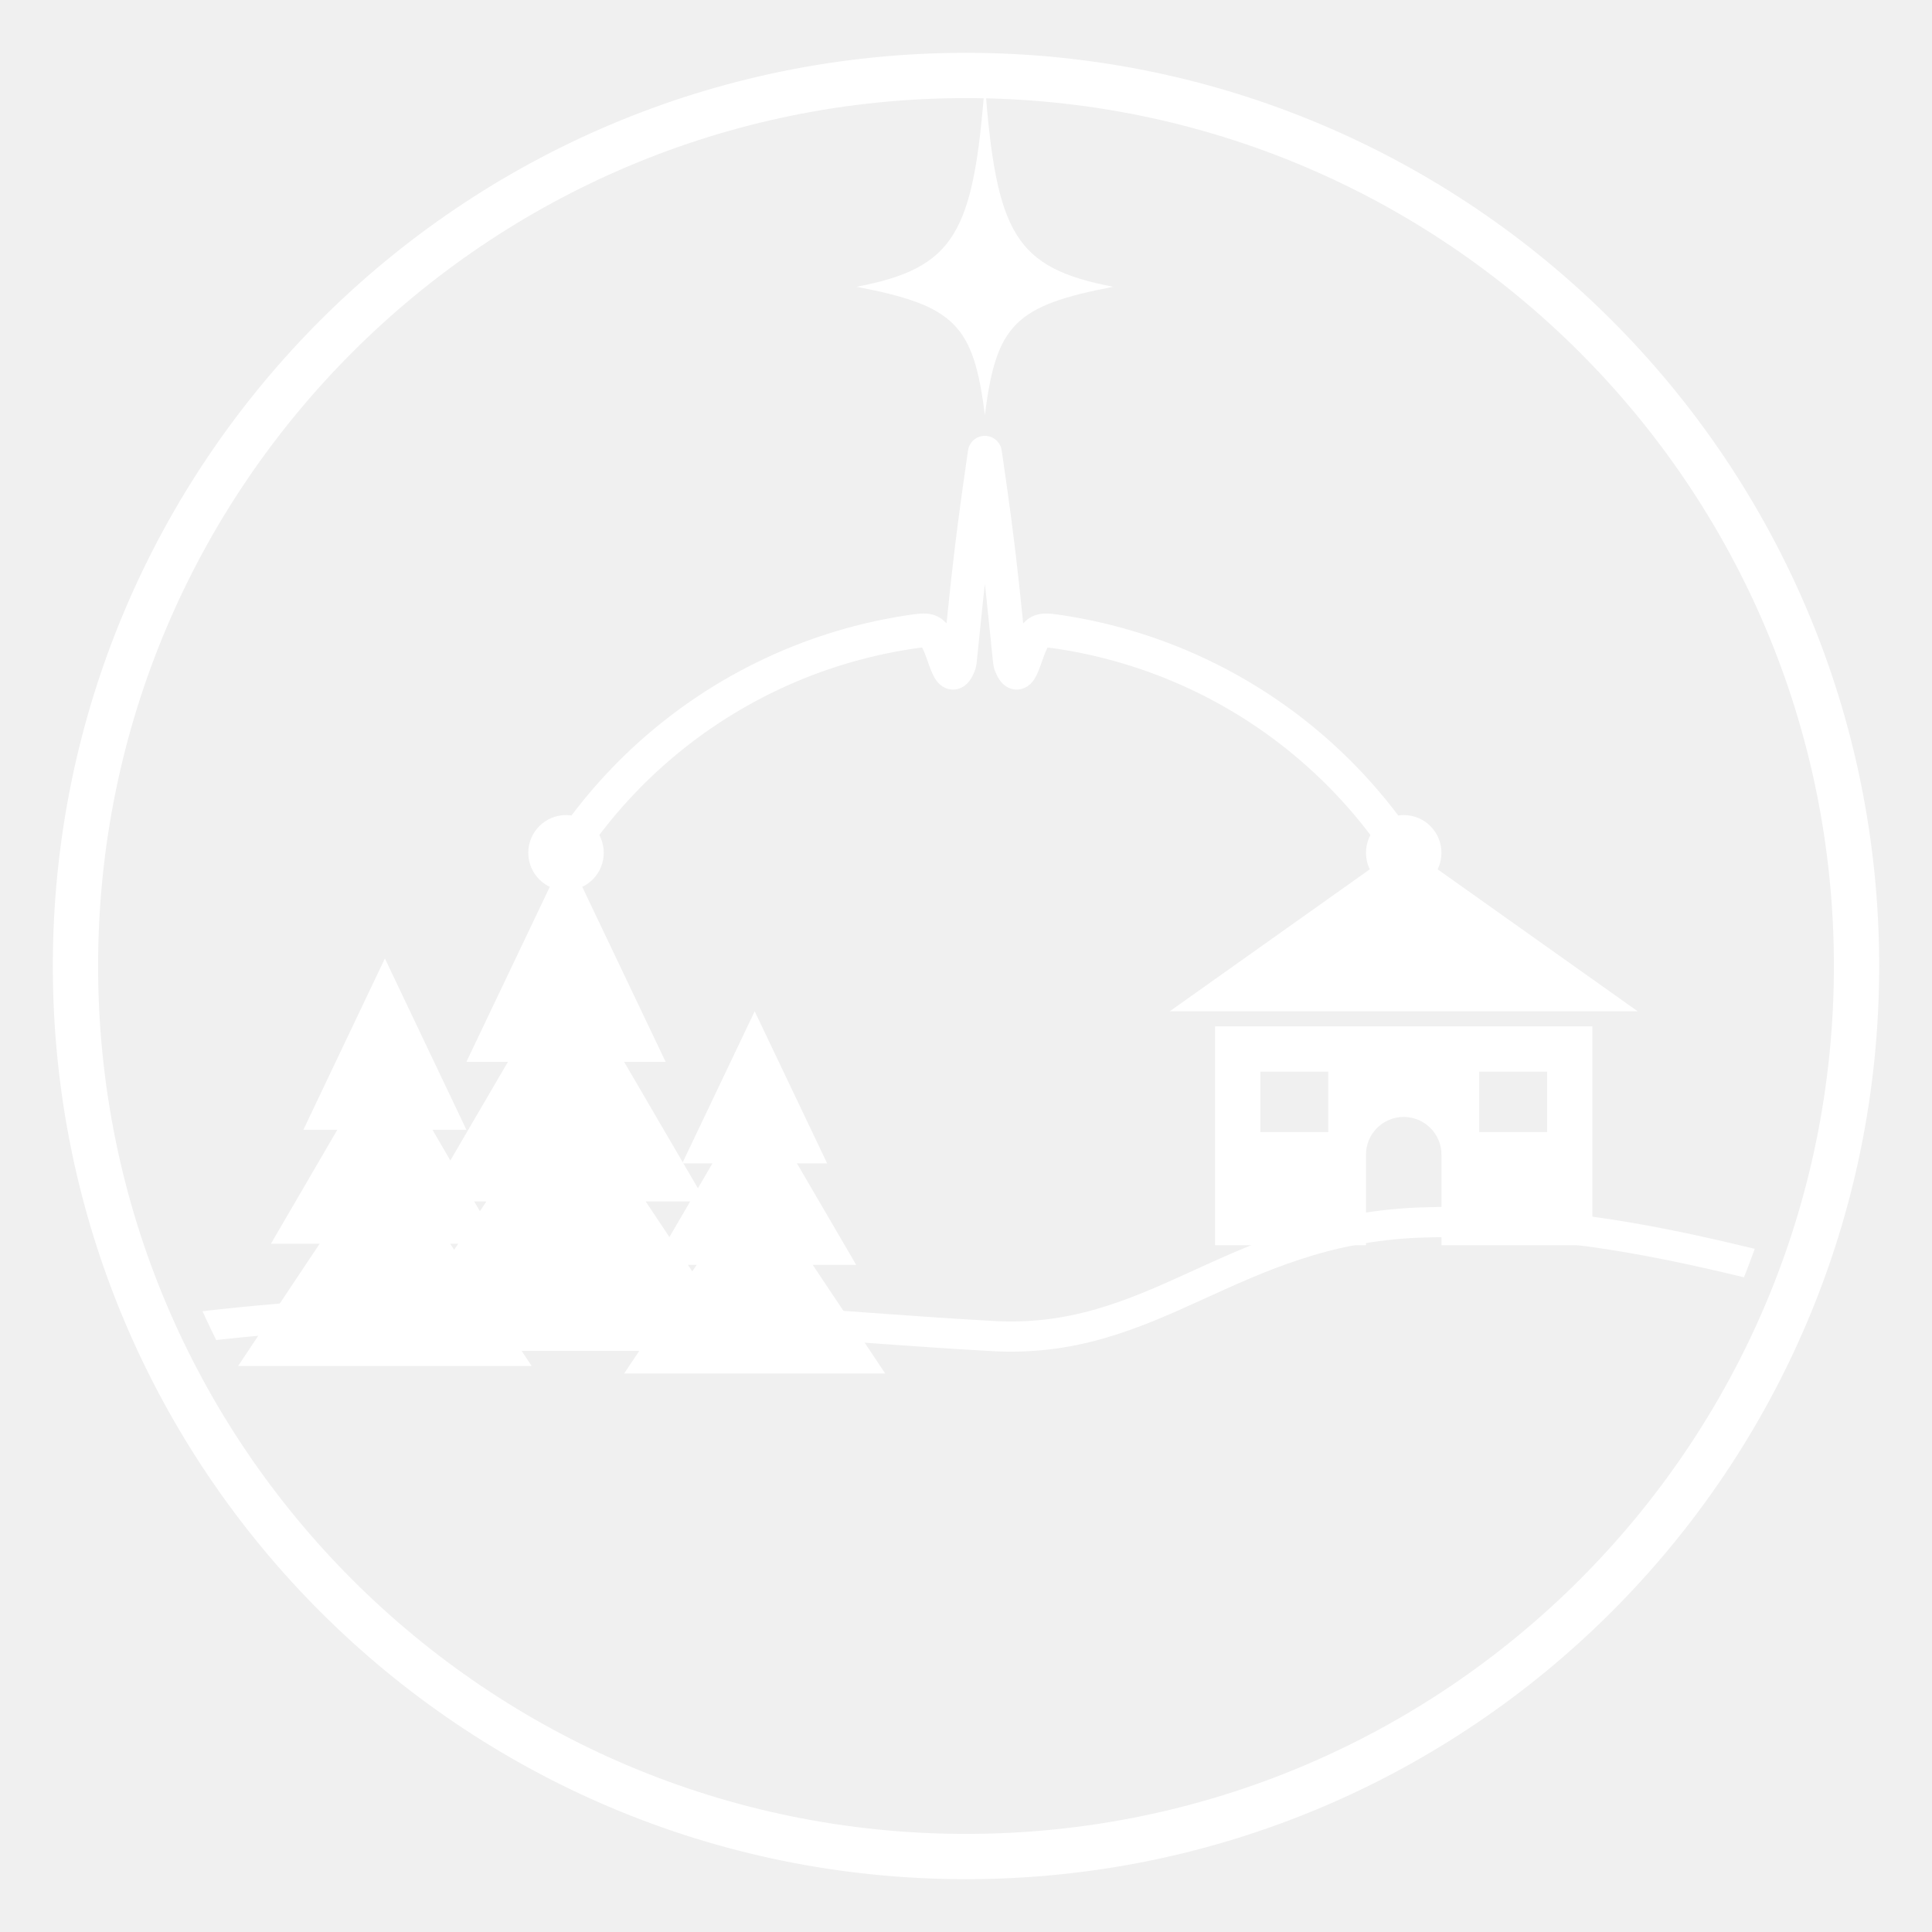
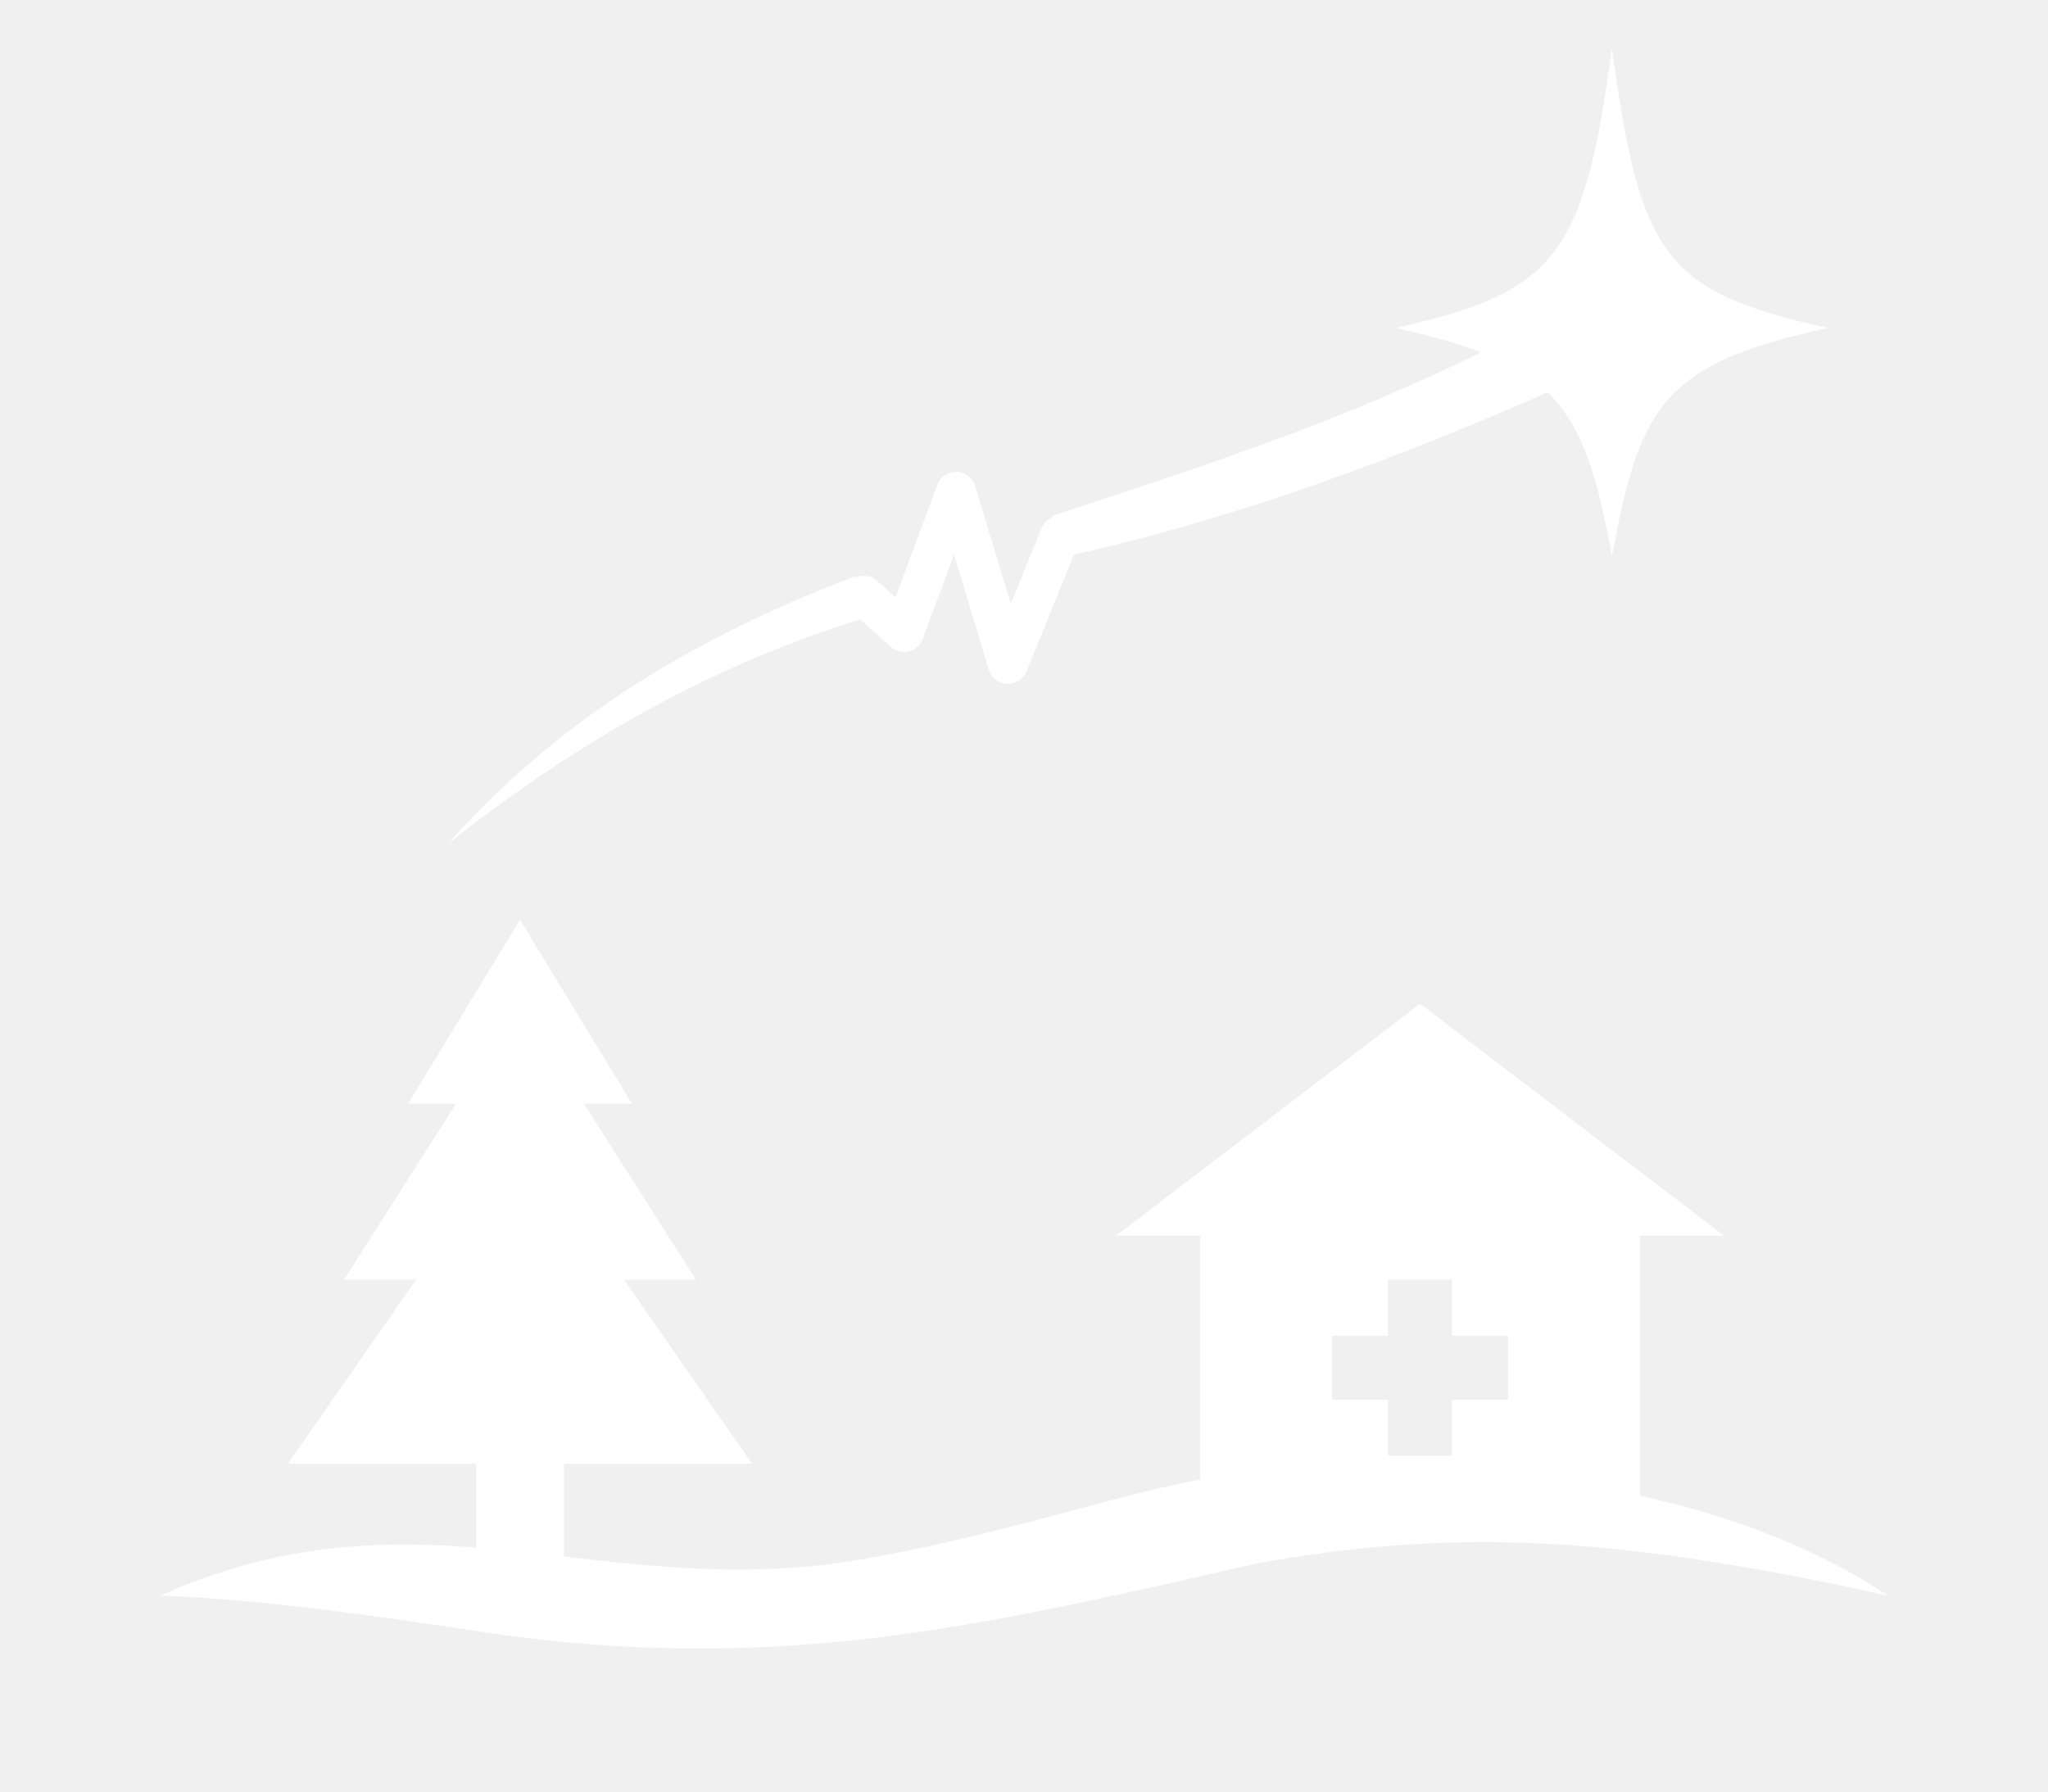
- <svg xmlns="http://www.w3.org/2000/svg" viewBox="0 0 512 512" width="512" height="512">
-   <defs>
-     <clipPath id="inner">
-       <circle cx="256" cy="256" r="222" />
-     </clipPath>
-   </defs>
-   <circle cx="256" cy="256" r="236" fill="none" stroke="#FFFFFF" stroke-width="12" />
-   <g clip-path="url(#inner)">
-     <path d="M0 360 C110 338 190 350 262 354 C306 357 326 326 376 324 C430 322 470 338 512 346" fill="none" stroke="#FFFFFF" stroke-width="8" />
-   </g>
-   <path d="M150 226.0 L123.6 281.4 L176.4 281.4Z" fill="#FFFFFF" />
-   <path d="M150 255.04 L113.0 318.4 L187.0 318.4Z" fill="#FFFFFF" />
-   <path d="M150 286.72 L102.5 358.0 L197.5 358.0Z" fill="#FFFFFF" />
-   <path d="M102 254.0 L80.4 299.4 L123.6 299.4Z" fill="#FFFFFF" />
-   <path d="M102 277.76 L71.8 329.6 L132.2 329.6Z" fill="#FFFFFF" />
-   <path d="M102 303.68 L63.1 362.0 L140.9 362.0Z" fill="#FFFFFF" />
-   <path d="M200 268.0 L180.8 308.3 L219.2 308.3Z" fill="#FFFFFF" />
-   <path d="M200 289.12 L173.1 335.2 L226.9 335.2Z" fill="#FFFFFF" />
-   <path d="M200 312.16 L165.4 364.0 L234.6 364.0Z" fill="#FFFFFF" />
-   <path d="M322 272 H422 V330 H322Z M362 330 V306 a10 10 0 0 1 20 0 V330Z M334 284 h18 v16 h-18Z M392 284 h18 v16 h-18Z" fill="#FFFFFF" fill-rule="evenodd" />
-   <path d="M310 268 L372 224 L434 268Z" fill="#FFFFFF" />
-   <path d="M150.00 226.00 L150.14 225.79 L150.28 225.58 L150.42 225.37 L150.56 225.16 L150.69 224.95 L150.83 224.74 L150.97 224.54 L151.11 224.33 L151.25 224.13 L151.39 223.92 L151.53 223.72 L151.66 223.52 L151.80 223.32 L151.94 223.12 L152.08 222.92 L152.22 222.72 L152.36 222.52 L152.50 222.32 L152.64 222.12 L152.78 221.93 L152.91 221.73 L153.05 221.54 L153.19 221.34 L153.33 221.15 L153.47 220.96 L153.61 220.77 L153.75 220.58 L153.88 220.39 L154.02 220.20 L154.16 220.01 L154.30 219.82 L154.44 219.63 L154.58 219.45 L154.72 219.26 L154.86 219.08 L155.00 218.89 L155.13 218.71 L155.27 218.52 L155.41 218.34 L155.55 218.16 L155.69 217.98 L155.83 217.80 L155.97 217.62 L156.10 217.44 L156.24 217.26 L156.38 217.08 L156.52 216.90 L156.66 216.72 L156.80 216.55 L156.94 216.37 L157.08 216.20 L157.22 216.02 L157.35 215.85 L157.49 215.68 L157.63 215.50 L157.77 215.33 L157.91 215.16 L158.05 214.99 L158.19 214.82 L158.32 214.65 L158.46 214.48 L158.60 214.31 L158.74 214.14 L158.88 213.97 L159.02 213.81 L159.16 213.64 L159.30 213.48 L159.44 213.31 L159.57 213.15 L159.71 212.98 L159.85 212.82 L159.99 212.65 L160.13 212.49 L160.27 212.33 L160.41 212.17 L160.54 212.01 L160.68 211.85 L160.82 211.69 L160.96 211.53 L161.10 211.37 L161.24 211.21 L161.38 211.05 L161.52 210.89 L161.66 210.74 L161.79 210.58 L161.93 210.42 L162.07 210.27 L162.21 210.11 L162.35 209.96 L162.49 209.80 L162.63 209.65 L162.76 209.50 L162.90 209.35 L163.04 209.19 L163.18 209.04 L163.32 208.89 L163.46 208.74 L163.60 208.59 L163.74 208.44 L163.88 208.29 L164.01 208.14 L164.15 207.99 L164.29 207.85 L164.43 207.70 L164.57 207.55 L164.71 207.40 L164.85 207.26 L164.99 207.11 L165.12 206.97 L165.26 206.82 L165.40 206.68 L165.54 206.53 L165.68 206.39 L165.82 206.25 L165.96 206.10 L166.09 205.96 L166.23 205.82 L166.37 205.68 L166.51 205.54 L166.65 205.40 L166.79 205.26 L166.93 205.12 L167.07 204.98 L167.20 204.84 L167.34 204.70 L167.48 204.56 L167.62 204.42 L167.76 204.29 L167.90 204.15 L168.04 204.01 L168.18 203.88 L168.31 203.74 L168.45 203.61 L168.59 203.47 L168.73 203.34 L168.87 203.20 L169.01 203.07 L169.15 202.94 L169.29 202.80 L169.43 202.67 L169.56 202.54 L169.70 202.41 L169.84 202.28 L169.98 202.15 L170.12 202.01 L170.26 201.88 L170.40 201.75 L170.53 201.62 L170.67 201.50 L170.81 201.37 L170.95 201.24 L171.09 201.11 L171.23 200.98 L171.37 200.86 L171.51 200.73 L171.65 200.60 L171.78 200.48 L171.92 200.35 L172.06 200.22 L172.20 200.10 L172.34 199.97 L172.48 199.85 L172.62 199.73 L172.75 199.60 L172.89 199.48 L173.03 199.36 L173.17 199.23 L173.31 199.11 L173.45 198.99 L173.59 198.87 L173.73 198.75 L173.87 198.62 L174.00 198.50 L174.14 198.38 L174.28 198.26 L174.42 198.14 L174.56 198.02 L174.70 197.91 L174.84 197.79 L174.97 197.67 L175.11 197.55 L175.25 197.43 L175.39 197.32 L175.53 197.20 L175.67 197.08 L175.81 196.97 L175.95 196.85 L176.09 196.73 L176.22 196.62 L176.36 196.50 L176.50 196.39 L176.64 196.27 L176.78 196.16 L176.92 196.05 L177.06 195.93 L177.19 195.82 L177.33 195.71 L177.47 195.59 L177.61 195.48 L177.75 195.37 L177.89 195.26 L178.03 195.15 L178.17 195.04 L178.31 194.92 L178.44 194.81 L178.58 194.70 L178.72 194.59 L178.86 194.48 L179.00 194.38 L179.14 194.27 L179.28 194.16 L179.41 194.05 L179.55 193.94 L179.69 193.83 L179.83 193.73 L179.97 193.62 L180.11 193.51 L180.25 193.41 L180.39 193.30 L180.53 193.19 L180.66 193.09 L180.80 192.98 L180.94 192.88 L181.08 192.77 L181.22 192.67 L181.36 192.56 L181.50 192.46 L181.63 192.36 L181.77 192.25 L181.91 192.15 L182.05 192.05 L182.19 191.94 L182.33 191.84 L182.47 191.74 L182.61 191.64 L182.75 191.54 L182.88 191.43 L183.02 191.33 L183.16 191.23 L183.30 191.13 L183.44 191.03 L183.58 190.93 L183.72 190.83 L183.85 190.73 L183.99 190.63 L184.13 190.54 L184.27 190.44 L184.41 190.34 L184.55 190.24 L184.69 190.14 L184.83 190.05 L184.97 189.95 L185.10 189.85 L185.24 189.76 L185.38 189.66 L185.52 189.56 L185.66 189.47 L185.80 189.37 L185.94 189.28 L186.07 189.18 L186.21 189.09 L186.35 188.99 L186.49 188.90 L186.63 188.80 L186.77 188.71 L186.91 188.62 L187.05 188.52 L187.19 188.43 L187.32 188.34 L187.46 188.24 L187.60 188.15 L187.74 188.06 L187.88 187.97 L188.02 187.88 L188.16 187.79 L188.30 187.69 L188.43 187.60 L188.57 187.51 L188.71 187.42 L188.85 187.33 L188.99 187.24 L189.13 187.15 L189.27 187.06 L189.41 186.98 L189.54 186.89 L189.68 186.80 L189.82 186.71 L189.96 186.62 L190.10 186.53 L190.24 186.45 L190.38 186.36 L190.51 186.27 L190.65 186.18 L190.79 186.10 L190.93 186.01 L191.07 185.93 L191.21 185.84 L191.35 185.75 L191.49 185.67 L191.62 185.58 L191.76 185.50 L191.90 185.41 L192.04 185.33 L192.18 185.24 L192.32 185.16 L192.46 185.08 L192.60 184.99 L192.74 184.91 L192.87 184.83 L193.01 184.74 L193.15 184.66 L193.29 184.58 L193.43 184.50 L193.57 184.41 L193.71 184.33 L193.84 184.25 L193.98 184.17 L194.12 184.09 L194.26 184.01 L194.40 183.93 L194.54 183.85 L194.68 183.77 L194.82 183.69 L194.95 183.61 L195.09 183.53 L195.23 183.45 L195.37 183.37 L195.51 183.29 L195.65 183.21 L195.79 183.13 L195.93 183.05 L196.06 182.98 L196.20 182.90 L196.34 182.82 L196.48 182.74 L196.62 182.67 L196.76 182.59 L196.90 182.51 L197.04 182.44 L197.18 182.36 L197.31 182.28 L197.45 182.21 L197.59 182.13 L197.73 182.06 L197.87 181.98 L198.01 181.91 L198.15 181.83 L198.28 181.76 L198.42 181.68 L198.56 181.61 L198.70 181.54 L198.84 181.46 L198.98 181.39 L199.12 181.32 L199.26 181.24 L199.40 181.17 L199.53 181.10 L199.67 181.02 L199.81 180.95 L199.95 180.88 L200.09 180.81 L200.23 180.74 L200.37 180.67 L200.50 180.59 L200.64 180.52 L200.78 180.45 L200.92 180.38 L201.06 180.31 L201.20 180.24 L201.34 180.17 L201.48 180.10 L201.62 180.03 L201.75 179.96 L201.89 179.89 L202.03 179.82 L202.17 179.76 L202.31 179.69 L202.45 179.62 L202.59 179.55 L202.72 179.48 L202.86 179.42 L203.00 179.35 L203.14 179.28 L203.28 179.21 L203.42 179.15 L203.56 179.08 L203.70 179.01 L203.84 178.95 L203.97 178.88 L204.11 178.81 L204.25 178.75 L204.39 178.68 L204.53 178.62 L204.67 178.55 L204.81 178.49 L204.94 178.42 L205.08 178.36 L205.22 178.29 L205.36 178.23 L205.50 178.17 L205.64 178.10 L205.78 178.04 L205.92 177.98 L206.06 177.91 L206.19 177.85 L206.33 177.79 L206.47 177.72 L206.61 177.66 L206.75 177.60 L206.89 177.54 L207.03 177.47 L207.16 177.41 L207.30 177.35 L207.44 177.29 L207.58 177.23 L207.72 177.17 L207.86 177.11 L208.00 177.05 L208.14 176.99 L208.28 176.93 L208.41 176.87 L208.55 176.81 L208.69 176.75 L208.83 176.69 L208.97 176.63 L209.11 176.57 L209.25 176.51 L209.38 176.45 L209.52 176.39 L209.66 176.33 L209.80 176.28 L209.94 176.22 L210.08 176.16 L210.22 176.10 L210.36 176.05 L210.50 175.99 L210.63 175.93 L210.77 175.87 L210.91 175.82 L211.05 175.76 L211.19 175.71 L211.33 175.65 L211.47 175.59 L211.60 175.54 L211.74 175.48 L211.88 175.43 L212.02 175.37 L212.16 175.32 L212.30 175.26 L212.44 175.21 L212.58 175.15 L212.72 175.10 L212.85 175.04 L212.99 174.99 L213.13 174.94 L213.27 174.88 L213.41 174.83 L213.55 174.78 L213.69 174.72 L213.82 174.67 L213.96 174.62 L214.10 174.57 L214.24 174.51 L214.38 174.46 L214.52 174.41 L214.66 174.36 L214.80 174.31 L214.94 174.25 L215.07 174.20 L215.21 174.15 L215.35 174.10 L215.49 174.05 L215.63 174.00 L215.77 173.95 L215.91 173.90 L216.05 173.85 L216.18 173.80 L216.32 173.75 L216.46 173.70 L216.60 173.65 L216.74 173.60 L216.88 173.55 L217.02 173.50 L217.16 173.45 L217.29 173.41 L217.43 173.36 L217.57 173.31 L217.71 173.26 L217.85 173.21 L217.99 173.17 L218.13 173.12 L218.26 173.07 L218.40 173.02 L218.54 172.98 L218.68 172.93 L218.82 172.88 L218.96 172.84 L219.10 172.79 L219.24 172.74 L219.38 172.70 L219.51 172.65 L219.65 172.61 L219.79 172.56 L219.93 172.52 L220.07 172.47 L220.21 172.43 L220.35 172.38 L220.49 172.34 L220.62 172.29 L220.76 172.25 L220.90 172.20 L221.04 172.16 L221.18 172.12 L221.32 172.07 L221.46 172.03 L221.59 171.99 L221.73 171.94 L221.87 171.90 L222.01 171.86 L222.15 171.82 L222.29 171.77 L222.43 171.73 L222.57 171.69 L222.70 171.65 L222.84 171.61 L222.98 171.56 L223.12 171.52 L223.26 171.48 L223.40 171.44 L223.54 171.40 L223.68 171.36 L223.81 171.32 L223.95 171.28 L224.09 171.24 L224.23 171.20 L224.37 171.16 L224.51 171.12 L224.65 171.08 L224.79 171.04 L224.93 171.00 L225.06 170.96 L225.20 170.92 L225.34 170.88 L225.48 170.84 L225.62 170.80 L225.76 170.77 L225.90 170.73 L226.03 170.69 L226.17 170.65 L226.31 170.61 L226.45 170.58 L226.59 170.54 L226.73 170.50 L226.87 170.47 L227.01 170.43 L227.14 170.39 L227.28 170.36 L227.42 170.32 L227.56 170.28 L227.70 170.25 L227.84 170.21 L227.98 170.18 L228.12 170.14 L228.25 170.10 L228.39 170.07 L228.53 170.03 L228.67 170.00 L228.81 169.96 L228.95 169.93 L229.09 169.90 L229.23 169.86 L229.37 169.83 L229.50 169.79 L229.64 169.76 L229.78 169.73 L229.92 169.69 L230.06 169.66 L230.20 169.63 L230.34 169.59 L230.47 169.56 L230.61 169.53 L230.75 169.49 L230.89 169.46 L231.03 169.43 L231.17 169.40 L231.31 169.37 L231.45 169.33 L231.58 169.30 L231.72 169.27 L231.86 169.24 L232.00 169.21 L232.14 169.18 L232.28 169.15 L232.42 169.12 L232.56 169.08 L232.69 169.05 L232.83 169.02 L232.97 168.99 L233.11 168.96 L233.25 168.93 L233.39 168.90 L233.53 168.88 L233.67 168.85 L233.81 168.82 L233.94 168.79 L234.08 168.76 L234.22 168.73 L234.36 168.70 L234.50 168.67 L234.64 168.65 L234.78 168.62 L234.92 168.59 L235.05 168.56 L235.19 168.53 L235.33 168.51 L235.47 168.48 L235.61 168.45 L235.75 168.43 L235.89 168.40 L236.03 168.37 L236.16 168.35 L236.30 168.32 L236.44 168.29 L236.58 168.27 L236.72 168.24 L236.86 168.22 L237.00 168.19 L237.13 168.16 L237.27 168.14 L237.41 168.11 L237.55 168.09 L237.69 168.06 L237.83 168.04 L237.97 168.01 L238.11 167.99 L238.25 167.97 L238.38 167.94 L238.52 167.92 L238.66 167.89 L238.80 167.87 L238.94 167.85 L239.08 167.82 L239.22 167.80 L239.36 167.78 L239.49 167.75 L239.63 167.73 L239.77 167.71 L239.91 167.69 L240.05 167.66 L240.19 167.64 L240.33 167.62 L240.47 167.60 L240.60 167.58 L240.74 167.56 L240.88 167.53 L241.02 167.51 L241.16 167.49 L241.30 167.47 L241.44 167.45 L241.57 167.43 L241.71 167.41 L241.85 167.39 L241.99 167.37 L242.13 167.35 L242.27 167.33 L242.41 167.31 L242.55 167.29 L242.69 167.28 L242.82 167.26 L242.96 167.24 L243.10 167.22 L243.24 167.21 L243.38 167.19 L243.52 167.17 L243.66 167.16 L243.80 167.15 L243.93 167.13 L244.07 167.12 L244.21 167.11 L244.35 167.11 L244.49 167.10 L244.63 167.09 L244.77 167.09 L244.91 167.09 L245.04 167.10 L245.18 167.10 L245.32 167.11 L245.46 167.13 L245.60 167.15 L245.74 167.17 L245.88 167.21 L246.01 167.24 L246.15 167.29 L246.29 167.34 L246.43 167.40 L246.57 167.47 L246.71 167.55 L246.85 167.64 L246.99 167.74 L247.12 167.86 L247.26 167.99 L247.40 168.13 L247.54 168.28 L247.68 168.45 L247.82 168.64 L247.96 168.84 L248.10 169.06 L248.24 169.29 L248.37 169.54 L248.51 169.80 L248.65 170.09 L248.79 170.38 L248.93 170.70 L249.07 171.02 L249.21 171.36 L249.34 171.72 L249.48 172.08 L249.62 172.45 L249.76 172.83 L249.90 173.22 L250.04 173.60 L250.18 173.99 L250.32 174.38 L250.45 174.76 L250.59 175.14 L250.73 175.50 L250.87 175.86 L251.01 176.20 L251.15 176.52 L251.29 176.82 L251.43 177.10 L251.56 177.35 L251.70 177.58 L251.84 177.77 L251.98 177.94 L252.12 178.07 L252.26 178.16 L252.40 178.22 L252.54 178.25 L252.68 178.24 L252.81 178.19 L252.95 178.11 L253.09 177.99 L253.23 177.84 L253.37 177.66 L253.51 177.44 L253.65 177.20 L253.78 176.93 L253.92 176.63 L254.06 176.31 L254.20 175.97 L254.34 175.20 L254.48 173.87 L254.62 172.54 L254.76 171.19 L254.89 169.84 L255.03 168.48 L255.17 167.12 L255.31 165.77 L255.45 164.41 L255.59 163.07 L255.73 161.72 L255.87 160.39 L256.00 159.07 L256.14 157.76 L256.28 156.47 L256.42 155.19 L256.56 153.92 L256.70 152.67 L256.84 151.44 L256.98 150.22 L257.12 149.02 L257.25 147.83 L257.39 146.66 L257.53 145.51 L257.67 144.37 L257.81 143.25 L257.95 142.14 L258.09 141.05 L258.23 139.96 L258.36 138.89 L258.50 137.83 L258.64 136.79 L258.78 135.75 L258.92 134.72 L259.06 133.70 L259.20 132.68 L259.33 131.68 L259.47 130.68 L259.61 129.69 L259.75 128.70 L259.89 127.72 L260.03 126.74 L260.17 125.77 L260.31 124.80 L260.44 123.83 L260.58 122.87 L260.72 121.91 L260.86 120.95 L261.00 120.00 L261.14 120.95 L261.28 121.91 L261.42 122.87 L261.56 123.83 L261.69 124.80 L261.83 125.77 L261.97 126.74 L262.11 127.72 L262.25 128.70 L262.39 129.69 L262.53 130.68 L262.67 131.68 L262.80 132.68 L262.94 133.70 L263.08 134.72 L263.22 135.75 L263.36 136.79 L263.50 137.83 L263.64 138.89 L263.77 139.96 L263.91 141.05 L264.05 142.14 L264.19 143.25 L264.33 144.37 L264.47 145.51 L264.61 146.66 L264.75 147.83 L264.88 149.02 L265.02 150.22 L265.16 151.44 L265.30 152.67 L265.44 153.92 L265.58 155.19 L265.72 156.47 L265.86 157.76 L266.00 159.07 L266.13 160.39 L266.27 161.72 L266.41 163.07 L266.55 164.41 L266.69 165.77 L266.83 167.12 L266.97 168.48 L267.11 169.84 L267.24 171.19 L267.38 172.54 L267.52 173.87 L267.66 175.20 L267.80 175.97 L267.94 176.31 L268.08 176.63 L268.22 176.93 L268.35 177.20 L268.49 177.44 L268.63 177.66 L268.77 177.84 L268.91 177.99 L269.05 178.11 L269.19 178.19 L269.32 178.24 L269.46 178.25 L269.60 178.22 L269.74 178.16 L269.88 178.07 L270.02 177.94 L270.16 177.77 L270.30 177.58 L270.44 177.35 L270.57 177.10 L270.71 176.82 L270.85 176.52 L270.99 176.20 L271.13 175.86 L271.27 175.50 L271.41 175.14 L271.55 174.76 L271.68 174.38 L271.82 173.99 L271.96 173.60 L272.10 173.22 L272.24 172.83 L272.38 172.45 L272.52 172.08 L272.65 171.72 L272.79 171.36 L272.93 171.02 L273.07 170.70 L273.21 170.38 L273.35 170.09 L273.49 169.80 L273.63 169.54 L273.76 169.29 L273.90 169.06 L274.04 168.84 L274.18 168.64 L274.32 168.45 L274.46 168.28 L274.60 168.13 L274.74 167.99 L274.88 167.86 L275.01 167.74 L275.15 167.64 L275.29 167.55 L275.43 167.47 L275.57 167.40 L275.71 167.34 L275.85 167.29 L275.99 167.24 L276.12 167.21 L276.26 167.17 L276.40 167.15 L276.54 167.13 L276.68 167.11 L276.82 167.10 L276.96 167.10 L277.10 167.09 L277.23 167.09 L277.37 167.09 L277.51 167.10 L277.65 167.11 L277.79 167.11 L277.93 167.12 L278.07 167.13 L278.21 167.15 L278.34 167.16 L278.48 167.17 L278.62 167.19 L278.76 167.21 L278.90 167.22 L279.04 167.24 L279.18 167.26 L279.31 167.28 L279.45 167.29 L279.59 167.31 L279.73 167.33 L279.87 167.35 L280.01 167.37 L280.15 167.39 L280.29 167.41 L280.43 167.43 L280.56 167.45 L280.70 167.47 L280.84 167.49 L280.98 167.51 L281.12 167.53 L281.26 167.56 L281.40 167.58 L281.53 167.60 L281.67 167.62 L281.81 167.64 L281.95 167.66 L282.09 167.69 L282.23 167.71 L282.37 167.73 L282.51 167.75 L282.64 167.78 L282.78 167.80 L282.92 167.82 L283.06 167.85 L283.20 167.87 L283.34 167.89 L283.48 167.92 L283.62 167.94 L283.75 167.97 L283.89 167.99 L284.03 168.01 L284.17 168.04 L284.31 168.06 L284.45 168.09 L284.59 168.11 L284.73 168.14 L284.87 168.16 L285.00 168.19 L285.14 168.22 L285.28 168.24 L285.42 168.27 L285.56 168.29 L285.70 168.32 L285.84 168.35 L285.98 168.37 L286.11 168.40 L286.25 168.43 L286.39 168.45 L286.53 168.48 L286.67 168.51 L286.81 168.53 L286.95 168.56 L287.09 168.59 L287.22 168.62 L287.36 168.65 L287.50 168.67 L287.64 168.70 L287.78 168.73 L287.92 168.76 L288.06 168.79 L288.19 168.82 L288.33 168.85 L288.47 168.88 L288.61 168.90 L288.75 168.93 L288.89 168.96 L289.03 168.99 L289.17 169.02 L289.31 169.05 L289.44 169.08 L289.58 169.12 L289.72 169.15 L289.86 169.18 L290.00 169.21 L290.14 169.24 L290.28 169.27 L290.41 169.30 L290.55 169.33 L290.69 169.37 L290.83 169.40 L290.97 169.43 L291.11 169.46 L291.25 169.49 L291.39 169.53 L291.52 169.56 L291.66 169.59 L291.80 169.63 L291.94 169.66 L292.08 169.69 L292.22 169.73 L292.36 169.76 L292.50 169.79 L292.63 169.83 L292.77 169.86 L292.91 169.90 L293.05 169.93 L293.19 169.96 L293.33 170.00 L293.47 170.03 L293.61 170.07 L293.75 170.10 L293.88 170.14 L294.02 170.18 L294.16 170.21 L294.30 170.25 L294.44 170.28 L294.58 170.32 L294.72 170.36 L294.86 170.39 L294.99 170.43 L295.13 170.47 L295.27 170.50 L295.41 170.54 L295.55 170.58 L295.69 170.61 L295.83 170.65 L295.97 170.69 L296.10 170.73 L296.24 170.77 L296.38 170.80 L296.52 170.84 L296.66 170.88 L296.80 170.92 L296.94 170.96 L297.07 171.00 L297.21 171.04 L297.35 171.08 L297.49 171.12 L297.63 171.16 L297.77 171.20 L297.91 171.24 L298.05 171.28 L298.19 171.32 L298.32 171.36 L298.46 171.40 L298.60 171.44 L298.74 171.48 L298.88 171.52 L299.02 171.56 L299.16 171.61 L299.29 171.65 L299.43 171.69 L299.57 171.73 L299.71 171.77 L299.85 171.82 L299.99 171.86 L300.13 171.90 L300.27 171.94 L300.40 171.99 L300.54 172.03 L300.68 172.07 L300.82 172.12 L300.96 172.16 L301.10 172.20 L301.24 172.25 L301.38 172.29 L301.51 172.34 L301.65 172.38 L301.79 172.43 L301.93 172.47 L302.07 172.52 L302.21 172.56 L302.35 172.61 L302.49 172.65 L302.62 172.70 L302.76 172.74 L302.90 172.79 L303.04 172.84 L303.18 172.88 L303.32 172.93 L303.46 172.98 L303.60 173.02 L303.74 173.07 L303.87 173.12 L304.01 173.17 L304.15 173.21 L304.29 173.26 L304.43 173.31 L304.57 173.36 L304.71 173.41 L304.85 173.45 L304.98 173.50 L305.12 173.55 L305.26 173.60 L305.40 173.65 L305.54 173.70 L305.68 173.75 L305.82 173.80 L305.96 173.85 L306.09 173.90 L306.23 173.95 L306.37 174.00 L306.51 174.05 L306.65 174.10 L306.79 174.15 L306.93 174.20 L307.06 174.25 L307.20 174.31 L307.34 174.36 L307.48 174.41 L307.62 174.46 L307.76 174.51 L307.90 174.57 L308.04 174.62 L308.18 174.67 L308.31 174.72 L308.45 174.78 L308.59 174.83 L308.73 174.88 L308.87 174.94 L309.01 174.99 L309.15 175.04 L309.28 175.10 L309.42 175.15 L309.56 175.21 L309.70 175.26 L309.84 175.32 L309.98 175.37 L310.12 175.43 L310.26 175.48 L310.39 175.54 L310.53 175.59 L310.67 175.65 L310.81 175.71 L310.95 175.76 L311.09 175.82 L311.23 175.87 L311.37 175.93 L311.50 175.99 L311.64 176.05 L311.78 176.10 L311.92 176.16 L312.06 176.22 L312.20 176.28 L312.34 176.33 L312.48 176.39 L312.62 176.45 L312.75 176.51 L312.89 176.57 L313.03 176.63 L313.17 176.69 L313.31 176.75 L313.45 176.81 L313.59 176.87 L313.73 176.93 L313.86 176.99 L314.00 177.05 L314.14 177.11 L314.28 177.17 L314.42 177.23 L314.56 177.29 L314.70 177.35 L314.84 177.41 L314.97 177.47 L315.11 177.54 L315.25 177.60 L315.39 177.66 L315.53 177.72 L315.67 177.79 L315.81 177.85 L315.94 177.91 L316.08 177.98 L316.22 178.04 L316.36 178.10 L316.50 178.17 L316.64 178.23 L316.78 178.29 L316.92 178.36 L317.06 178.42 L317.19 178.49 L317.33 178.55 L317.47 178.62 L317.61 178.68 L317.75 178.75 L317.89 178.81 L318.03 178.88 L318.16 178.95 L318.30 179.01 L318.44 179.08 L318.58 179.15 L318.72 179.21 L318.86 179.28 L319.00 179.35 L319.14 179.42 L319.27 179.48 L319.41 179.55 L319.55 179.62 L319.69 179.69 L319.83 179.76 L319.97 179.82 L320.11 179.89 L320.25 179.96 L320.38 180.03 L320.52 180.10 L320.66 180.17 L320.80 180.24 L320.94 180.31 L321.08 180.38 L321.22 180.45 L321.36 180.52 L321.50 180.59 L321.63 180.67 L321.77 180.74 L321.91 180.81 L322.05 180.88 L322.19 180.95 L322.33 181.02 L322.47 181.10 L322.61 181.17 L322.74 181.24 L322.88 181.32 L323.02 181.39 L323.16 181.46 L323.30 181.54 L323.44 181.61 L323.58 181.68 L323.72 181.76 L323.85 181.83 L323.99 181.91 L324.13 181.98 L324.27 182.06 L324.41 182.13 L324.55 182.21 L324.69 182.28 L324.82 182.36 L324.96 182.44 L325.10 182.51 L325.24 182.59 L325.38 182.67 L325.52 182.74 L325.66 182.82 L325.80 182.90 L325.94 182.98 L326.07 183.05 L326.21 183.13 L326.35 183.21 L326.49 183.29 L326.63 183.37 L326.77 183.45 L326.91 183.53 L327.04 183.61 L327.18 183.69 L327.32 183.77 L327.46 183.85 L327.60 183.93 L327.74 184.01 L327.88 184.09 L328.02 184.17 L328.15 184.25 L328.29 184.33 L328.43 184.41 L328.57 184.50 L328.71 184.58 L328.85 184.66 L328.99 184.74 L329.13 184.83 L329.26 184.91 L329.40 184.99 L329.54 185.08 L329.68 185.16 L329.82 185.24 L329.96 185.33 L330.10 185.41 L330.24 185.50 L330.38 185.58 L330.51 185.67 L330.65 185.75 L330.79 185.84 L330.93 185.93 L331.07 186.01 L331.21 186.10 L331.35 186.18 L331.49 186.27 L331.62 186.36 L331.76 186.45 L331.90 186.53 L332.04 186.62 L332.18 186.71 L332.32 186.80 L332.46 186.89 L332.60 186.98 L332.73 187.06 L332.87 187.15 L333.01 187.24 L333.15 187.33 L333.29 187.42 L333.43 187.51 L333.57 187.60 L333.71 187.69 L333.84 187.79 L333.98 187.88 L334.12 187.97 L334.26 188.06 L334.40 188.15 L334.54 188.24 L334.68 188.34 L334.81 188.43 L334.95 188.52 L335.09 188.62 L335.23 188.71 L335.37 188.80 L335.51 188.90 L335.65 188.99 L335.79 189.09 L335.93 189.18 L336.06 189.28 L336.20 189.37 L336.34 189.47 L336.48 189.56 L336.62 189.66 L336.76 189.76 L336.90 189.85 L337.03 189.95 L337.17 190.05 L337.31 190.14 L337.45 190.24 L337.59 190.34 L337.73 190.44 L337.87 190.54 L338.01 190.63 L338.14 190.73 L338.28 190.83 L338.42 190.93 L338.56 191.03 L338.70 191.13 L338.84 191.23 L338.98 191.33 L339.12 191.43 L339.25 191.54 L339.39 191.64 L339.53 191.74 L339.67 191.84 L339.81 191.94 L339.95 192.05 L340.09 192.15 L340.23 192.25 L340.37 192.36 L340.50 192.46 L340.64 192.56 L340.78 192.67 L340.92 192.77 L341.06 192.88 L341.20 192.98 L341.34 193.09 L341.48 193.19 L341.61 193.30 L341.75 193.41 L341.89 193.51 L342.03 193.62 L342.17 193.73 L342.31 193.83 L342.45 193.94 L342.59 194.05 L342.72 194.16 L342.86 194.27 L343.00 194.38 L343.14 194.48 L343.28 194.59 L343.42 194.70 L343.56 194.81 L343.69 194.92 L343.83 195.04 L343.97 195.15 L344.11 195.26 L344.25 195.37 L344.39 195.48 L344.53 195.59 L344.67 195.71 L344.81 195.82 L344.94 195.93 L345.08 196.05 L345.22 196.16 L345.36 196.27 L345.50 196.39 L345.64 196.50 L345.78 196.62 L345.91 196.73 L346.05 196.85 L346.19 196.97 L346.33 197.08 L346.47 197.20 L346.61 197.32 L346.75 197.43 L346.89 197.55 L347.02 197.67 L347.16 197.79 L347.30 197.91 L347.44 198.02 L347.58 198.14 L347.72 198.26 L347.86 198.38 L348.00 198.50 L348.13 198.62 L348.27 198.75 L348.41 198.87 L348.55 198.99 L348.69 199.11 L348.83 199.23 L348.97 199.36 L349.11 199.48 L349.25 199.60 L349.38 199.73 L349.52 199.85 L349.66 199.97 L349.80 200.10 L349.94 200.22 L350.08 200.35 L350.22 200.48 L350.36 200.60 L350.49 200.73 L350.63 200.86 L350.77 200.98 L350.91 201.11 L351.05 201.24 L351.19 201.37 L351.33 201.50 L351.47 201.62 L351.60 201.75 L351.74 201.88 L351.88 202.01 L352.02 202.15 L352.16 202.28 L352.30 202.41 L352.44 202.54 L352.57 202.67 L352.71 202.80 L352.85 202.94 L352.99 203.07 L353.13 203.20 L353.27 203.34 L353.41 203.47 L353.55 203.61 L353.69 203.74 L353.82 203.88 L353.96 204.01 L354.10 204.15 L354.24 204.29 L354.38 204.42 L354.52 204.56 L354.66 204.70 L354.79 204.84 L354.93 204.98 L355.07 205.12 L355.21 205.26 L355.35 205.40 L355.49 205.54 L355.63 205.68 L355.77 205.82 L355.90 205.96 L356.04 206.10 L356.18 206.25 L356.32 206.39 L356.46 206.53 L356.60 206.68 L356.74 206.82 L356.88 206.97 L357.01 207.11 L357.15 207.26 L357.29 207.40 L357.43 207.55 L357.57 207.70 L357.71 207.85 L357.85 207.99 L357.99 208.14 L358.12 208.29 L358.26 208.44 L358.40 208.59 L358.54 208.74 L358.68 208.89 L358.82 209.04 L358.96 209.19 L359.10 209.35 L359.24 209.50 L359.37 209.65 L359.51 209.80 L359.65 209.96 L359.79 210.11 L359.93 210.27 L360.07 210.42 L360.21 210.58 L360.35 210.74 L360.48 210.89 L360.62 211.05 L360.76 211.21 L360.90 211.37 L361.04 211.53 L361.18 211.69 L361.32 211.85 L361.46 212.01 L361.59 212.17 L361.73 212.33 L361.87 212.49 L362.01 212.65 L362.15 212.82 L362.29 212.98 L362.43 213.15 L362.56 213.31 L362.70 213.48 L362.84 213.64 L362.98 213.81 L363.12 213.97 L363.26 214.14 L363.40 214.31 L363.54 214.48 L363.68 214.65 L363.81 214.82 L363.95 214.99 L364.09 215.16 L364.23 215.33 L364.37 215.50 L364.51 215.68 L364.65 215.85 L364.78 216.02 L364.92 216.20 L365.06 216.37 L365.20 216.55 L365.34 216.72 L365.48 216.90 L365.62 217.08 L365.76 217.26 L365.89 217.44 L366.03 217.62 L366.17 217.80 L366.31 217.98 L366.45 218.16 L366.59 218.34 L366.73 218.52 L366.87 218.71 L367.00 218.89 L367.14 219.08 L367.28 219.26 L367.42 219.45 L367.56 219.63 L367.70 219.82 L367.84 220.01 L367.98 220.20 L368.12 220.39 L368.25 220.58 L368.39 220.77 L368.53 220.96 L368.67 221.15 L368.81 221.34 L368.95 221.54 L369.09 221.73 L369.23 221.93 L369.36 222.12 L369.50 222.32 L369.64 222.52 L369.78 222.72 L369.92 222.92 L370.06 223.12 L370.20 223.32 L370.34 223.52 L370.47 223.72 L370.61 223.92 L370.75 224.13 L370.89 224.33 L371.03 224.54 L371.17 224.74 L371.31 224.95 L371.44 225.16 L371.58 225.37 L371.72 225.58 L371.86 225.79 L372.00 226.00" fill="none" stroke="#FFFFFF" stroke-width="9" stroke-linecap="round" stroke-linejoin="round" />
-   <circle cx="150" cy="226" r="10" fill="#FFFFFF" />
-   <circle cx="372" cy="226" r="10" fill="#FFFFFF" />
-   <path d="M261.0 22.0 C264.0 62.0 269.0 71.0 295.0 76.0 C269.0 81.0 264.0 86.0 261.0 110.0 C258.0 86.0 253.0 81.0 227.0 76.0 C253.0 71.0 258.0 62.0 261.0 22.0Z" fill="#FFFFFF" />
+ <svg xmlns="http://www.w3.org/2000/svg" viewBox="0 0 512 448" width="512" height="448" role="img">
+   <path id="evergreen" d="M130 230 L158 276 H146 L174 320 H156 L188 366 H141 V398 H119 V366 H72 L104 320 H86 L114 276 H102Z" fill="#FFFFFF" />
+   <path id="clinic-and-land" d="M40 399 C105 370 150 401 215 390 C250 384 278 374 300 370 V309 H279 L355 251 L431 309 H410 V374 C437 380 457 389 472 399 C404 384 364 382 314 391 C244 407 196 418 127 409 C93 404 67 400 40 399Z M347 320 H363 V334 H377 V350 H363 V364 H347 V350 H333 V334 H347Z" fill="#FFFFFF" fill-rule="evenodd" />
+   <path id="tapered-trail" d="M112 211 C143 176 180 157 214 144 L218 154 C181 165 146 184 112 211Z" fill="#FFFFFF" />
+   <path id="medical-pulse" d="M216 149 L226 158 L239 123 L252 166 L265 134" fill="none" stroke="#FFFFFF" stroke-width="10" stroke-linejoin="round" stroke-linecap="round" />
+   <path id="connected-wake" d="M263 129 C312 113 351 100 395 75 L407 89 C362 110 313 129 267 139Z" fill="#FFFFFF" />
+   <path id="north-star" d="M403 12 C410 64 416 73 457 82 C416 91 410 101 403 139 C396 101 389 91 349 82 C389 73 396 64 403 12Z" fill="#FFFFFF" />
</svg>
